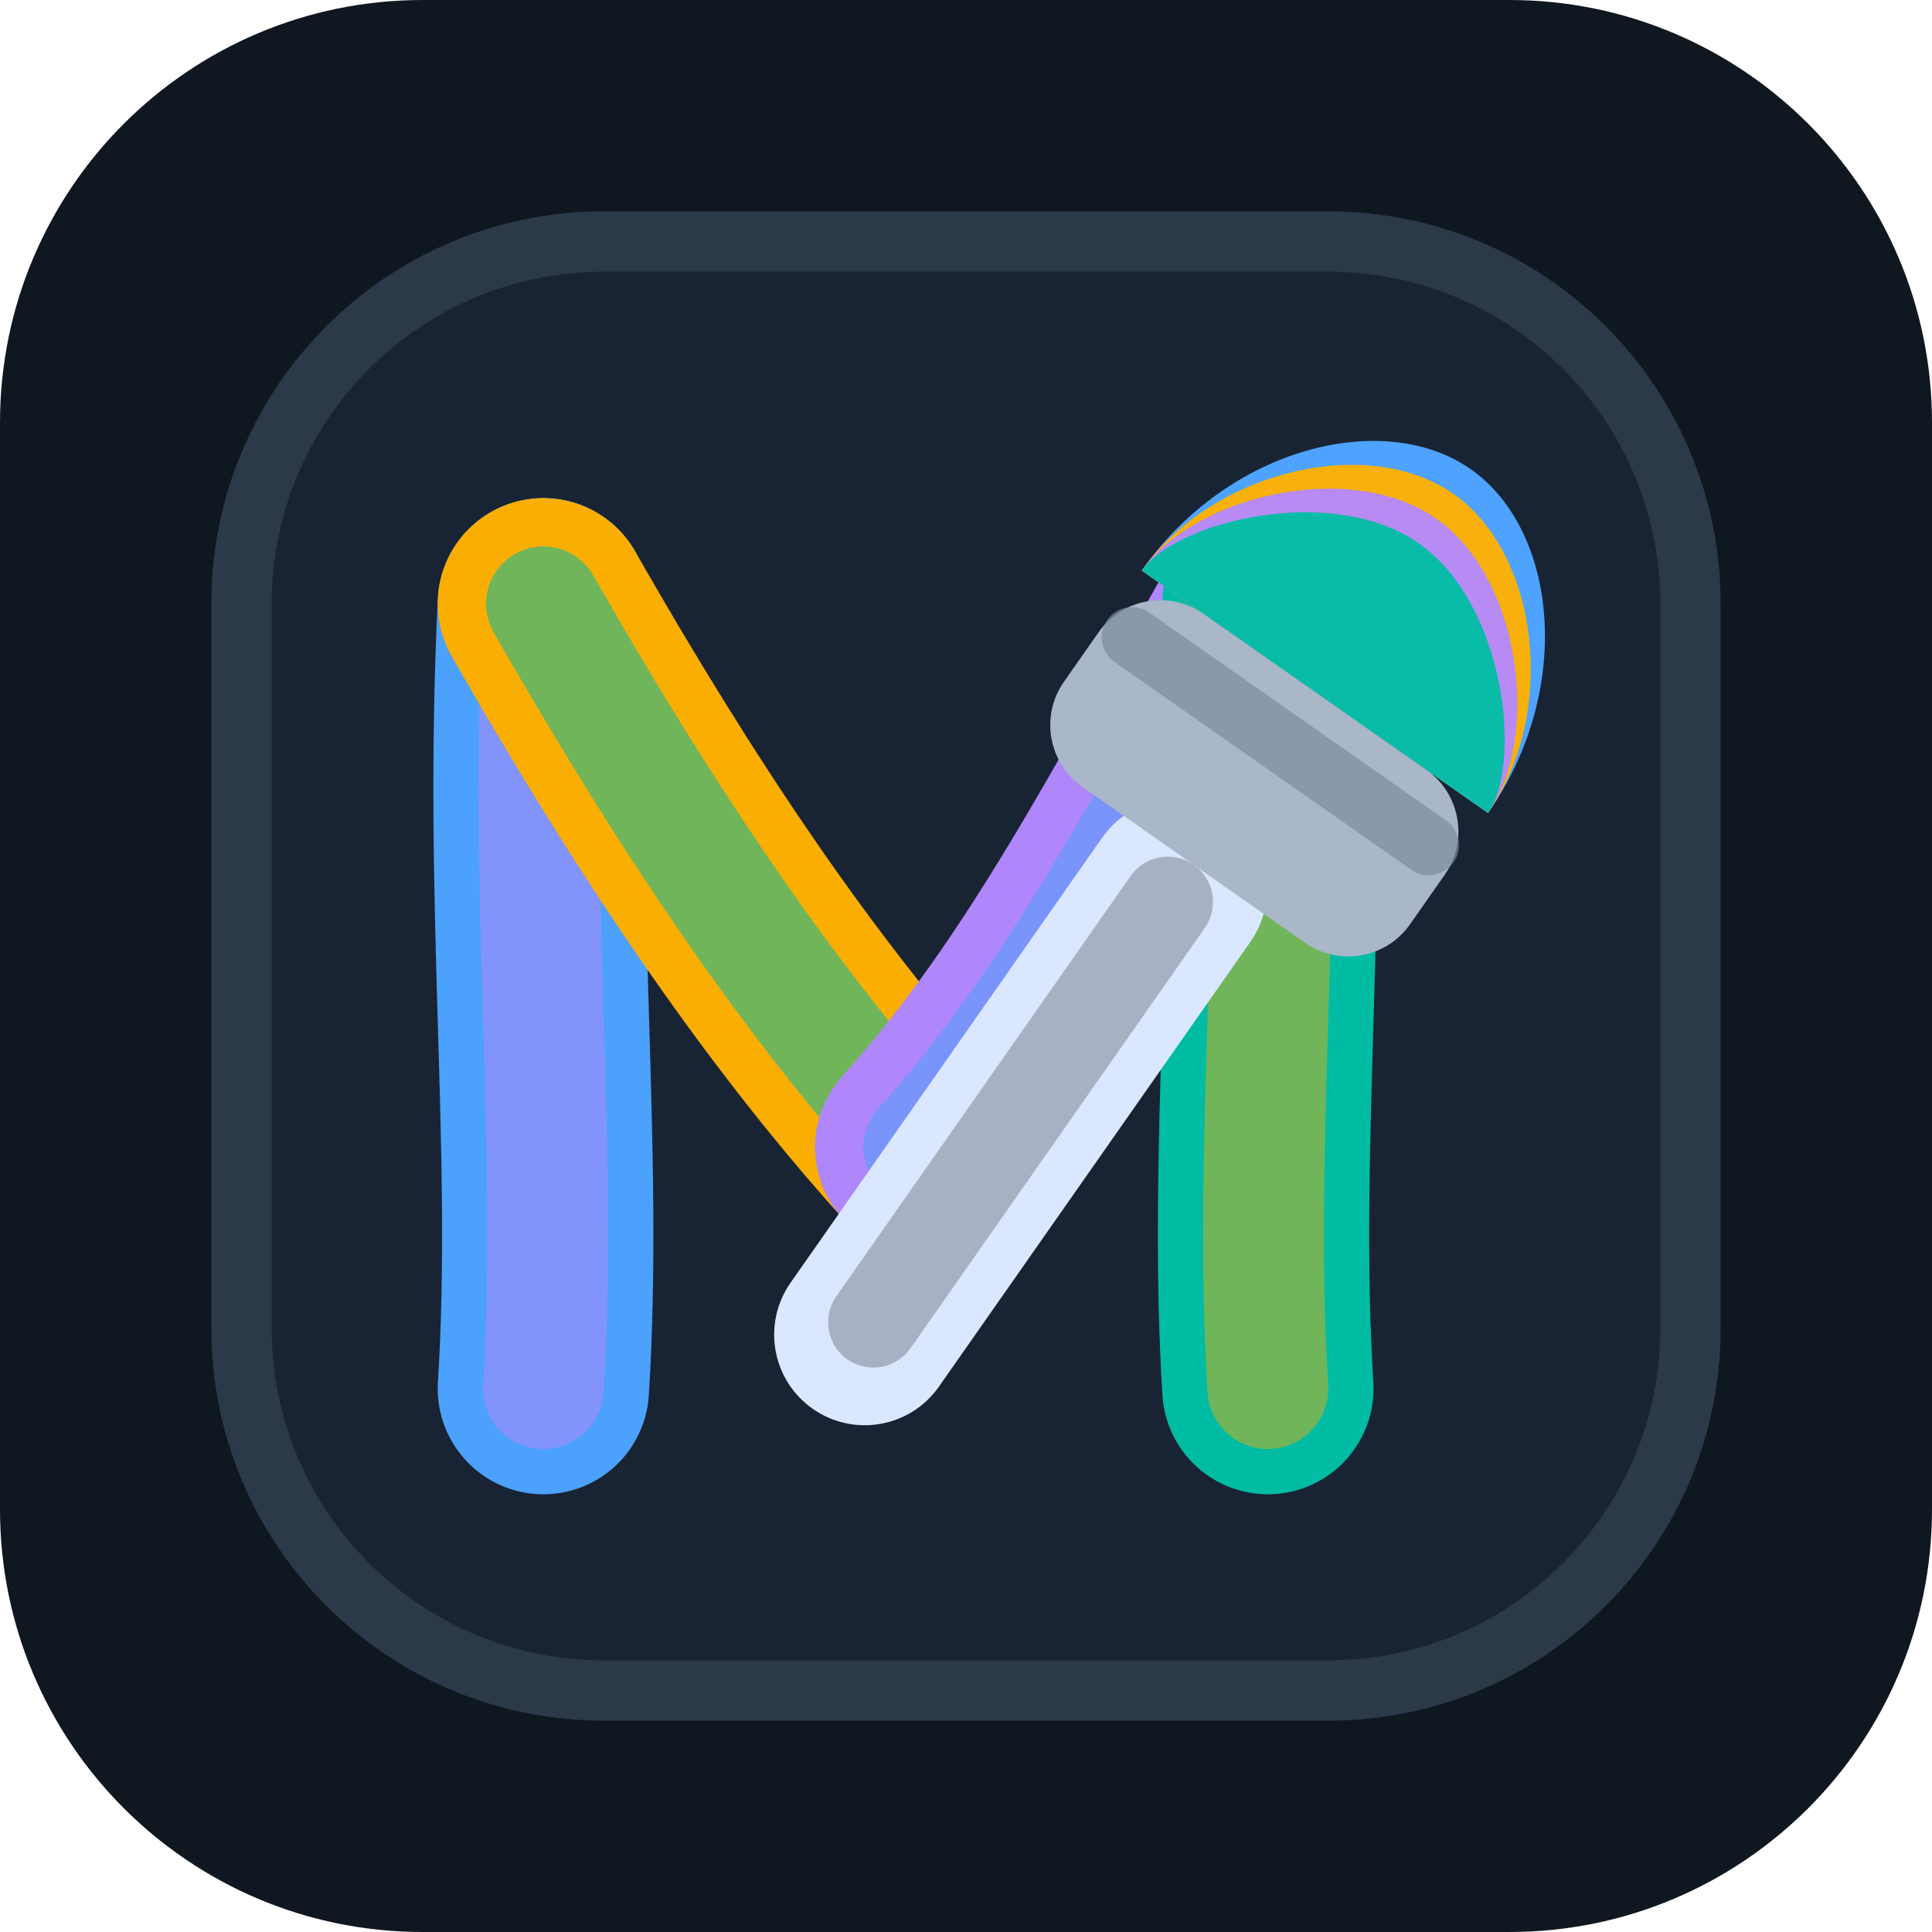
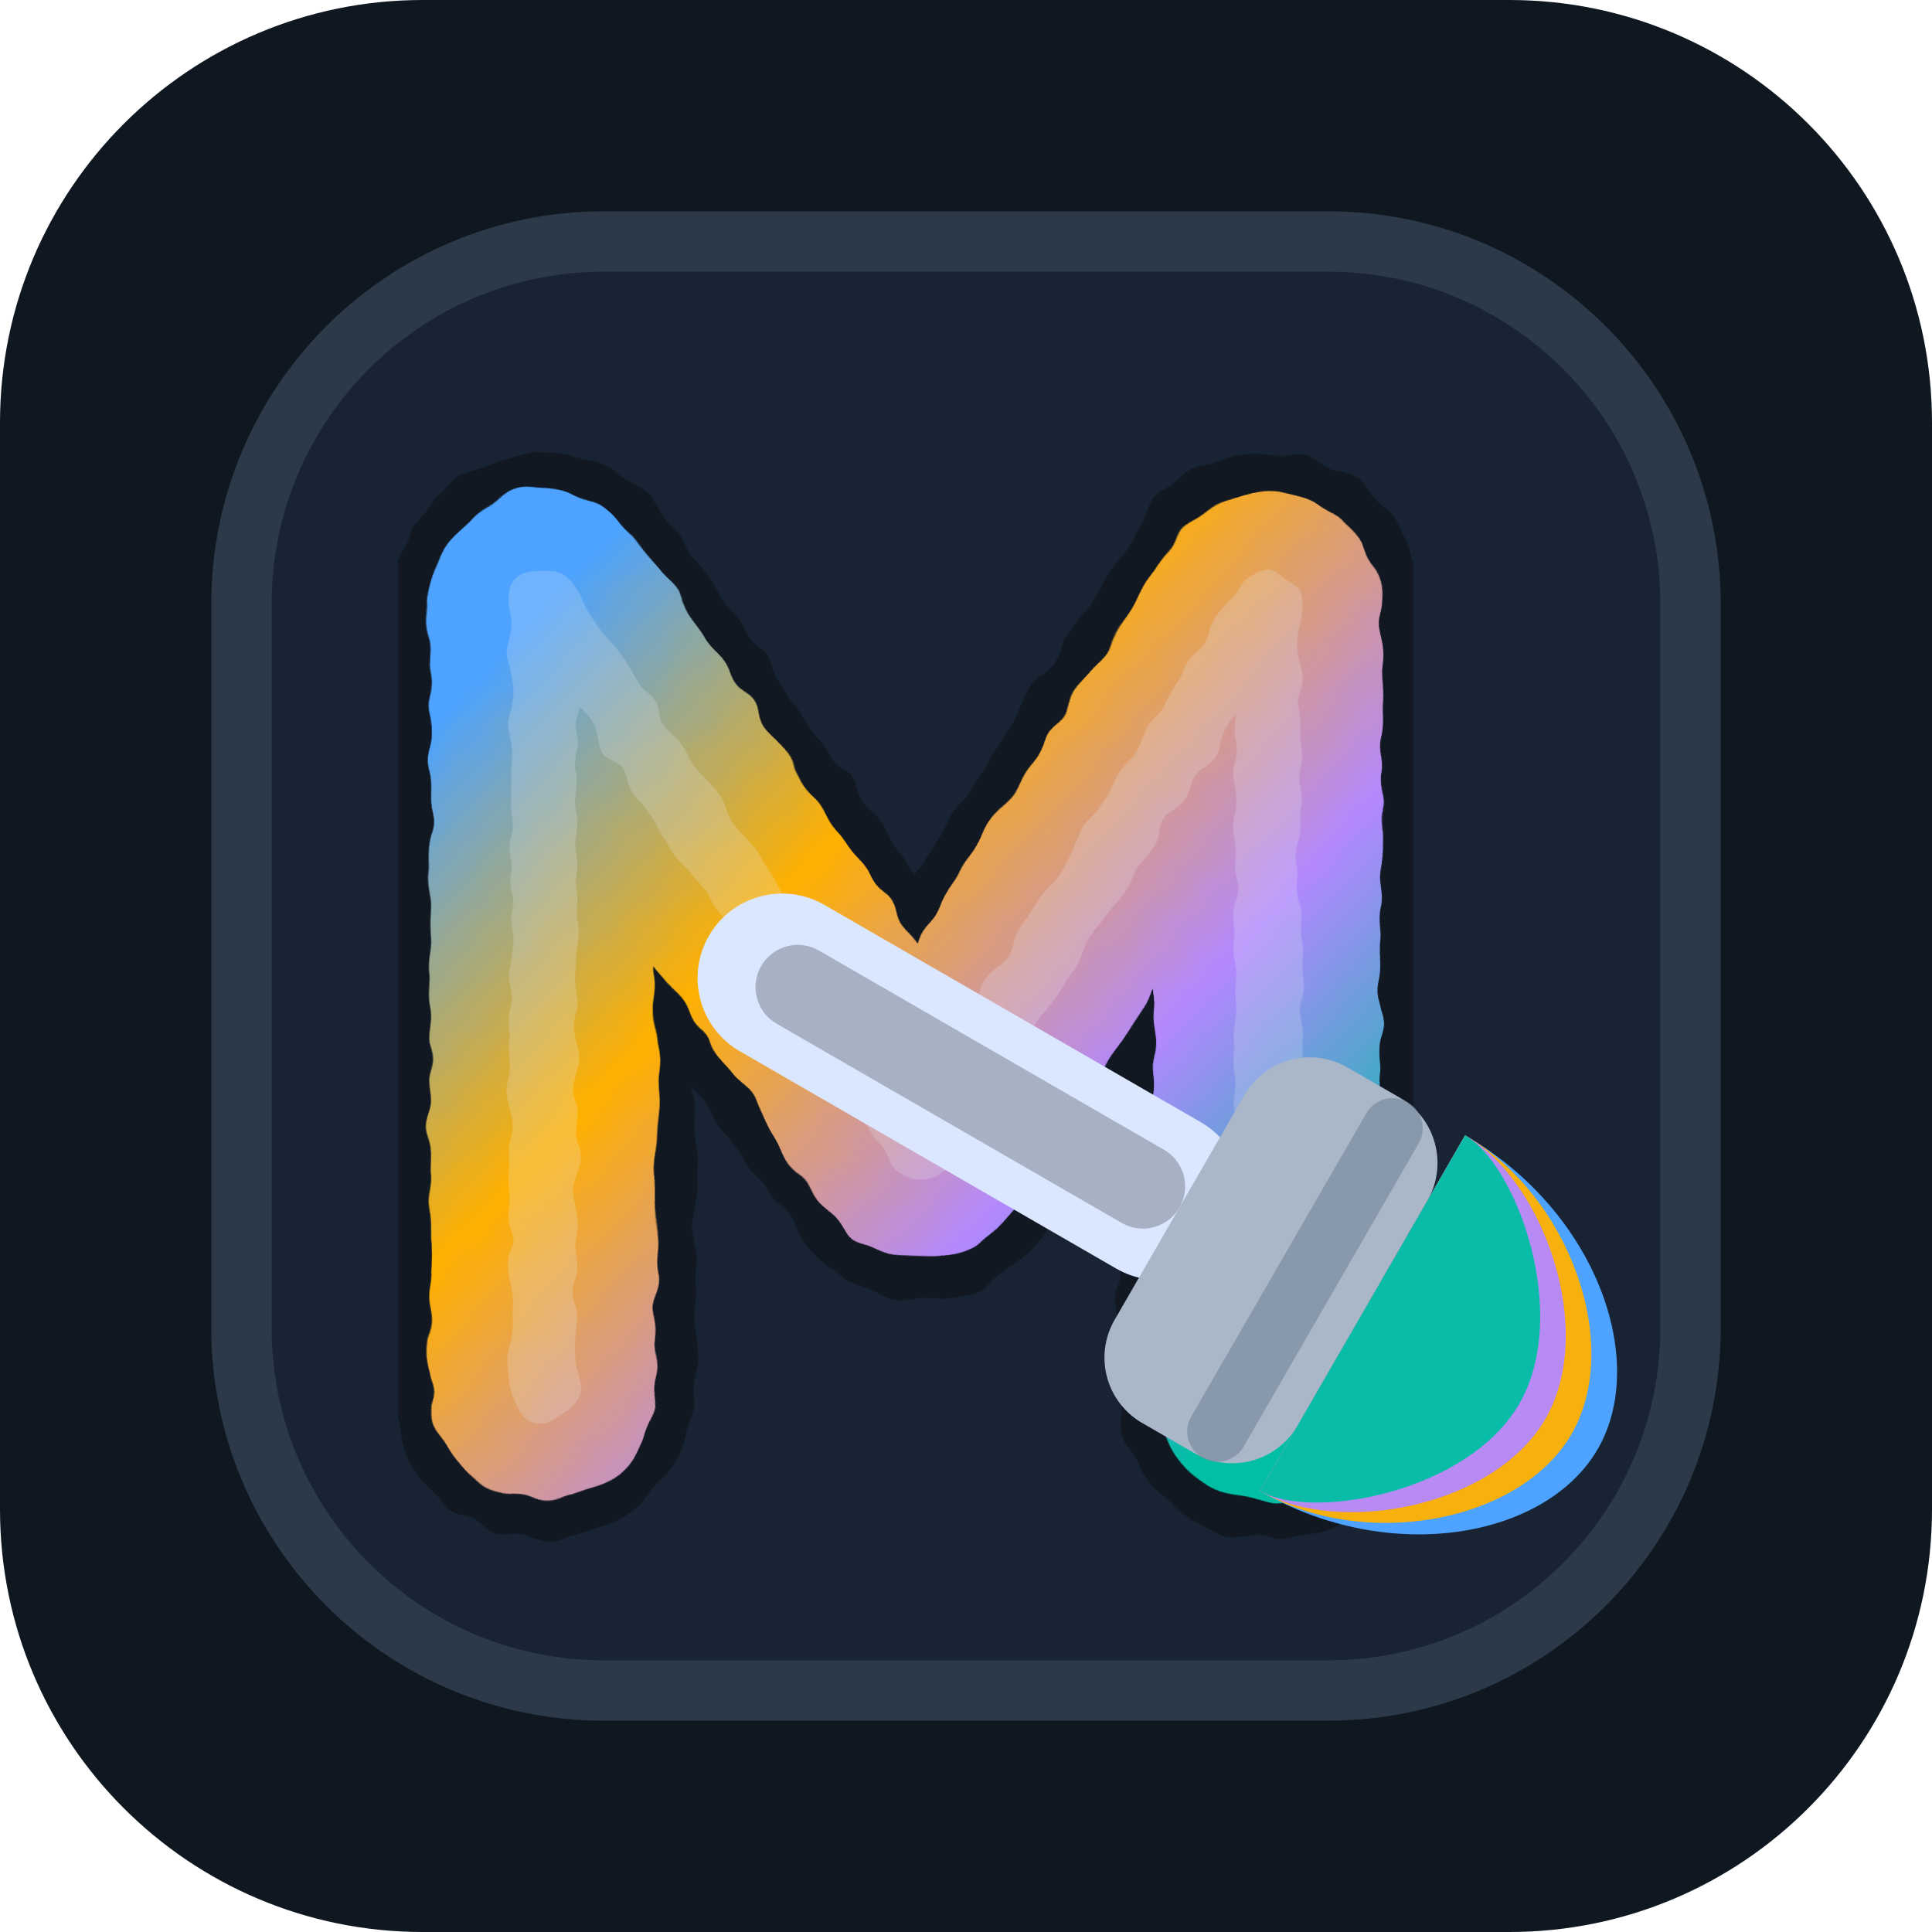
<svg xmlns="http://www.w3.org/2000/svg" width="64" height="64" viewBox="0 0 64 64">
  <rect width="64" height="64" rx="14" fill="#0f1720" />
  <rect x="8" y="8" width="48" height="48" rx="12" fill="#182433" stroke="#2b3948" stroke-width="2" />
-   <g fill="none" stroke-linecap="round" stroke-linejoin="round" opacity="0.98">
-     <path d="M18 46 C 18.5 38, 17.5 30, 18 20" stroke="#4DA3FF" stroke-width="7" />
-     <path d="M18 46 C 18.5 38, 17.5 30, 18 20" stroke="#B388FF" stroke-width="4" opacity="0.55" />
-     <path d="M18 20 C 22 27, 26 33, 30.5 38" stroke="#FFB000" stroke-width="7" />
-     <path d="M18 20 C 22 27, 26 33, 30.5 38" stroke="#00BFA5" stroke-width="3.8" opacity="0.55" />
-     <path d="M30.5 38 C 35 33, 38 27, 42 20" stroke="#B388FF" stroke-width="7" />
-     <path d="M30.5 38 C 35 33, 38 27, 42 20" stroke="#4DA3FF" stroke-width="3.8" opacity="0.55" />
-     <path d="M42 20 C 42.5 30, 41.5 38, 42 46" stroke="#00BFA5" stroke-width="7" />
-     <path d="M42 20 C 42.5 30, 41.5 38, 42 46" stroke="#FFB000" stroke-width="4" opacity="0.45" />
+   <defs>
+     <linearGradient id="paint" x1="0" y1="0" x2="1" y2="1">
+       <stop offset="0%" stop-color="#4DA3FF" />
+       <stop offset="35%" stop-color="#FFB000" />
+       <stop offset="70%" stop-color="#B388FF" />
+       <stop offset="100%" stop-color="#00BFA5" />
+     </linearGradient>
+     <filter id="rough" x="-20%" y="-20%" width="140%" height="140%">
+       <feTurbulence type="fractalNoise" baseFrequency="0.9" numOctaves="1" seed="3" result="n" />
+       <feDisplacementMap in="SourceGraphic" in2="n" scale="0.6" xChannelSelector="R" yChannelSelector="G" />
+     </filter>
+   </defs>
+   <g fill="none" stroke-linecap="round" stroke-linejoin="round" filter="url(#rough)">
+     <path d="M18 46 V20 L30.5 38 L42 20 V46" stroke="#0b0f14" stroke-width="10" opacity="0.55" />
+     <path d="M18 46 V20 L30.5 38 L42 20 V46" stroke="url(#paint)" stroke-width="7.5" />
+     <path d="M18 46 V20 L30.5 38 L42 20 V46" stroke="#e8eef7" stroke-width="2.2" opacity="0.22" />
  </g>
-   <g transform="translate(47 18) rotate(35)">
-     <rect x="-3" y="11" width="6" height="24" rx="3" fill="#dbe7ff" />
-     <rect x="-1.5" y="13" width="3" height="20" rx="1.5" fill="#0b0f14" opacity="0.25" />
-     <rect x="-7" y="6" width="14" height="7" rx="2.5" fill="#a9b7c8" />
-     <rect x="-7" y="7" width="14" height="2" rx="1" fill="#7b8b9e" opacity="0.7" />
-     <path d="M-7 6c0-5 3.5-9 7-9s7 4 7 9" fill="#4DA3FF" />
-     <path d="M-7 6c0-4 3.5-8 7-8s7 4 7 8" fill="#FFB000" opacity="0.95" />
-     <path d="M-7 6c0-3 3.5-7 7-7s7 4 7 7" fill="#B388FF" opacity="0.95" />
-     <path d="M-7 6c0-2 3.5-6 7-6s7 4 7 6" fill="#00BFA5" opacity="0.95" />
+   <g transform="translate(46 44) rotate(120)">
+     <rect x="-2.8" y="6" width="5.6" height="20" rx="2.8" fill="#dbe7ff" />
+     <rect x="-1.4" y="8" width="2.8" height="16" rx="1.4" fill="#0b0f14" opacity="0.25" />
+     <rect x="-6.8" y="1" width="13.6" height="7" rx="2.5" fill="#a9b7c8" />
+     <rect x="-6.8" y="2.2" width="13.6" height="2" rx="1" fill="#7b8b9e" opacity="0.7" />
+     <path d="M-6.8 1c0-5 3.4-9 6.8-9s6.8 4 6.8 9" fill="#4DA3FF" />
+     <path d="M-6.8 1c0-4 3.4-8 6.8-8s6.8 4 6.8 8" fill="#FFB000" opacity="0.95" />
+     <path d="M-6.8 1c0-3 3.4-7 6.8-7s6.8 4 6.8 7" fill="#B388FF" opacity="0.95" />
+     <path d="M-6.8 1c0-2 3.4-6 6.8-6s6.8 4 6.8 6" fill="#00BFA5" opacity="0.95" />
  </g>
-   <rect x="8" y="8" width="48" height="48" rx="12" fill="none" stroke="#2b3948" stroke-width="1" opacity="0.8" />
+   <rect x="8" y="8" width="48" height="48" rx="12" fill="none" stroke="#2b3948" stroke-width="1" opacity="0.85" />
</svg>
